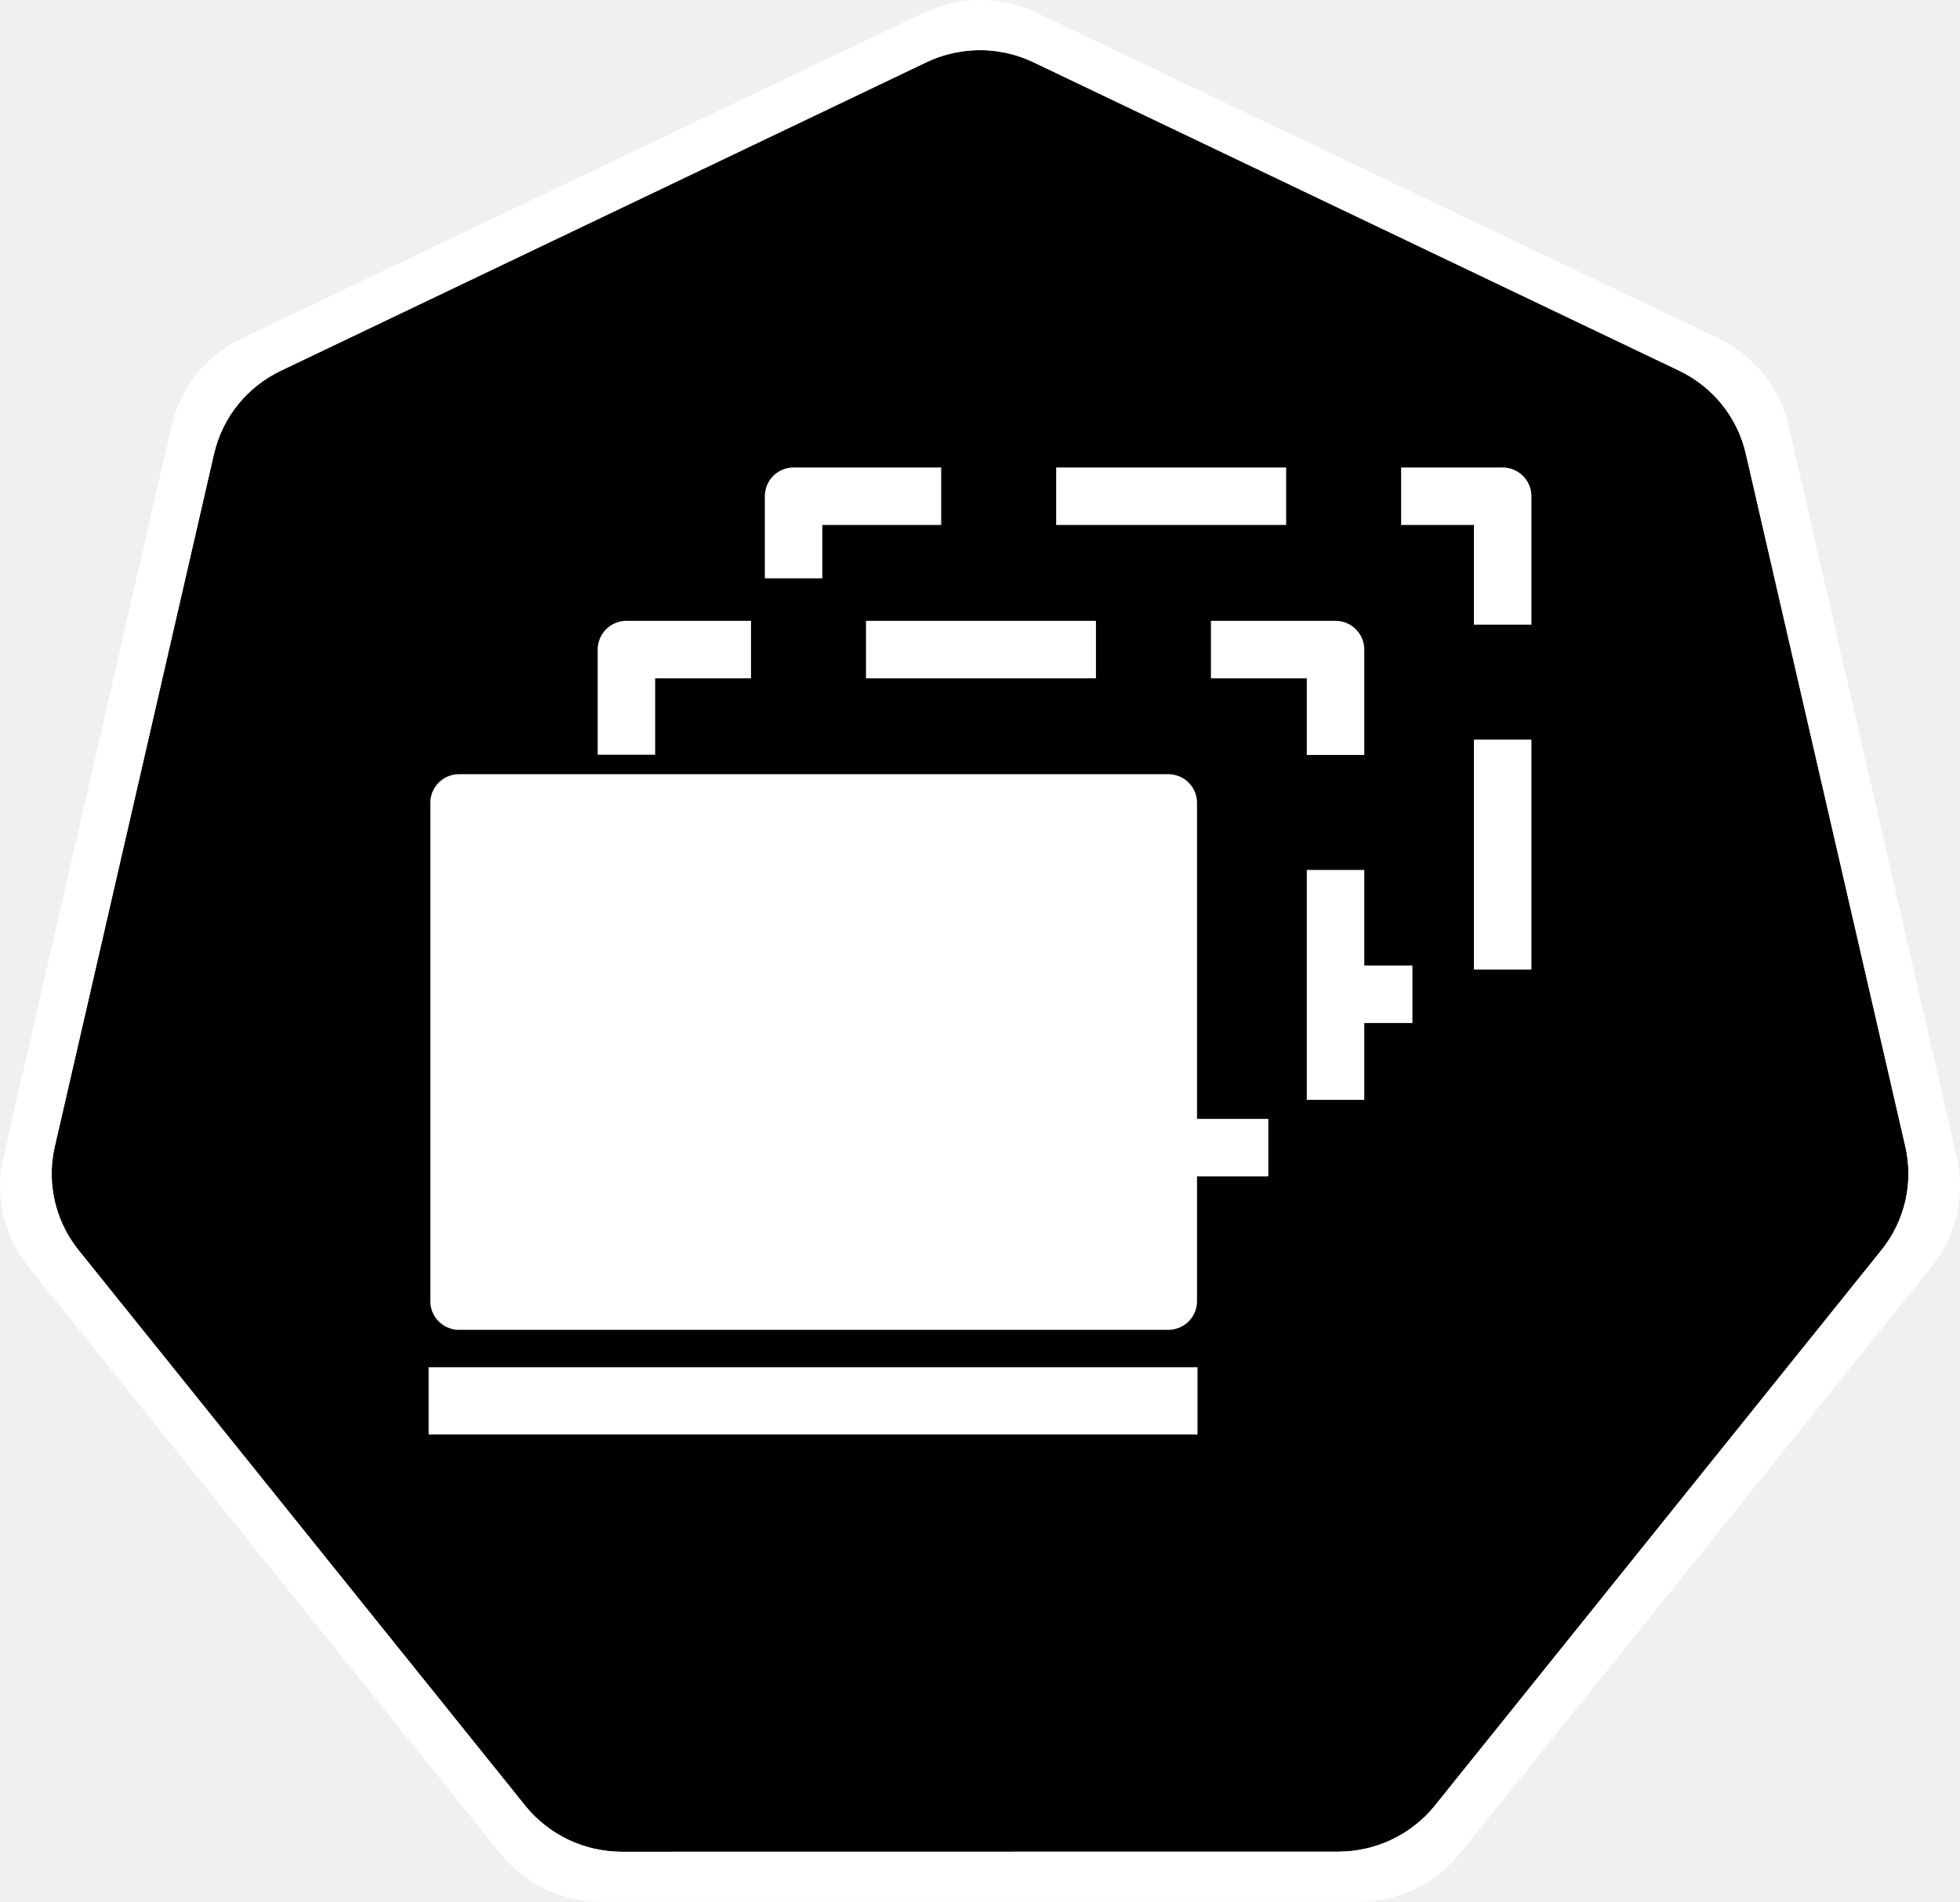
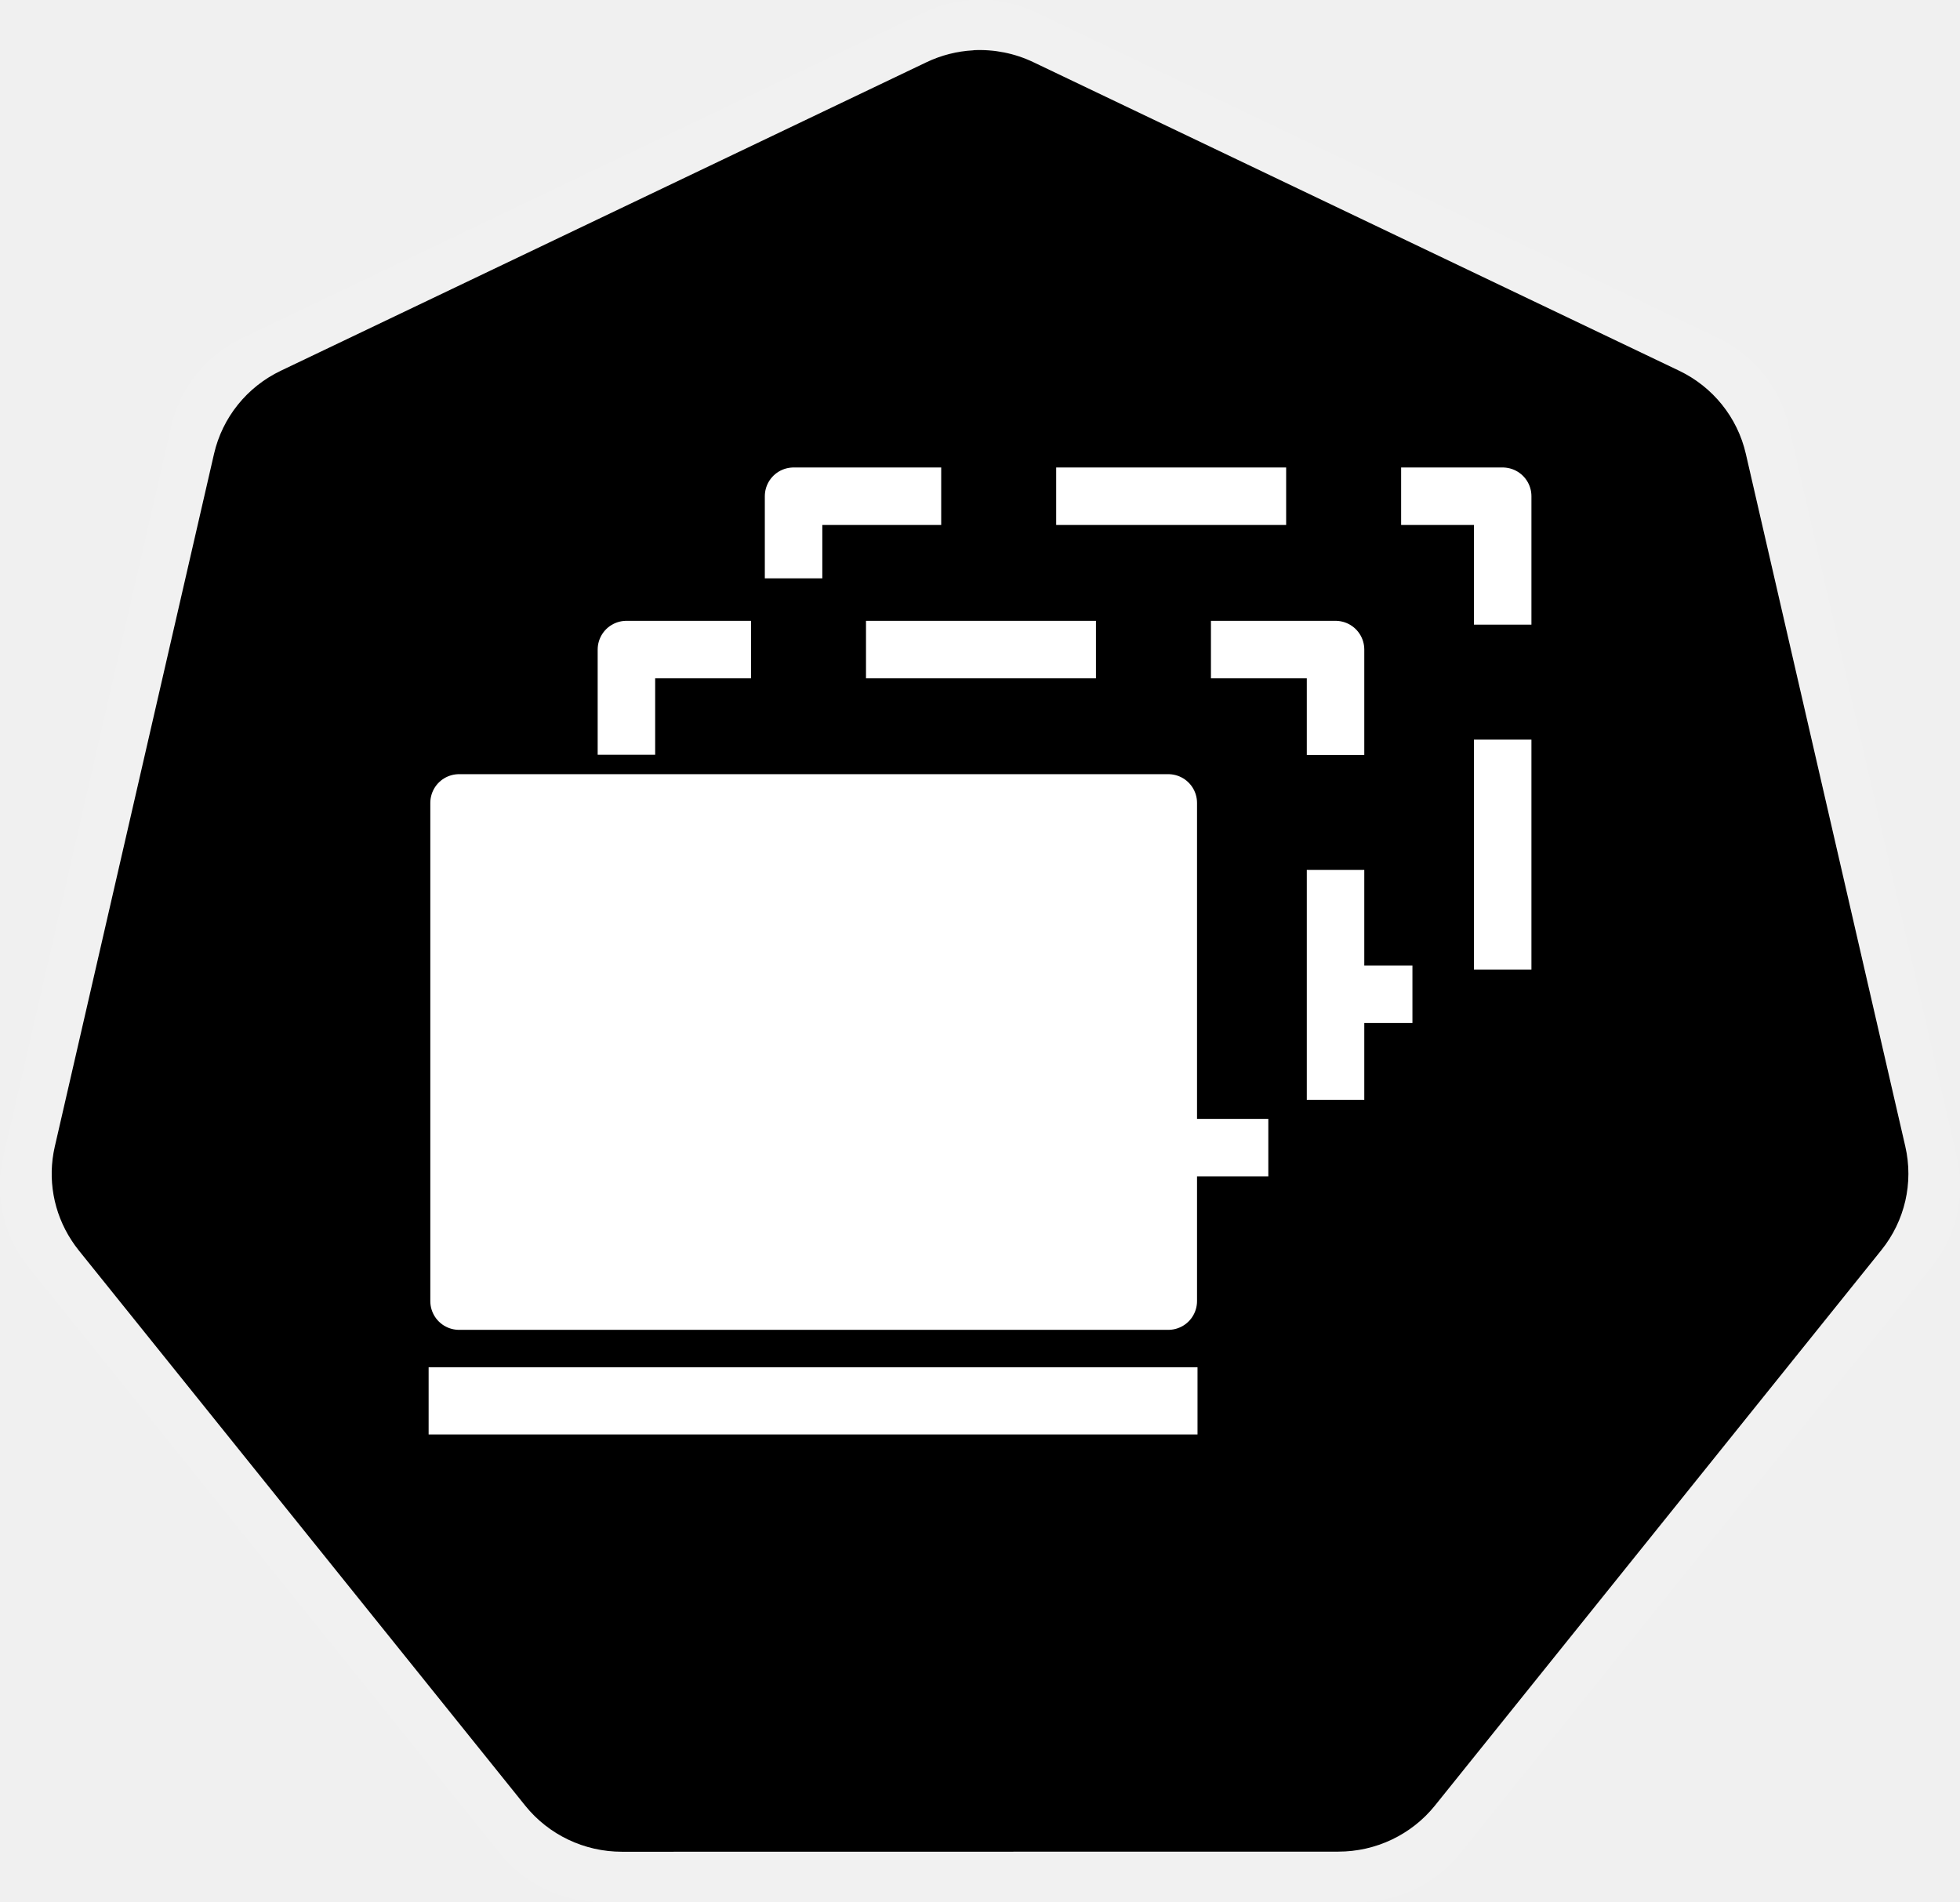
<svg xmlns="http://www.w3.org/2000/svg" width="68.165" height="66.143" viewBox="0 0 18.035 17.5">
  <path d="M-6.85 4.272a1.12 1.11 0 0 0-.428.109l-5.852 2.796a1.12 1.11 0 0 0-.606.753l-1.444 6.282a1.12 1.11 0 0 0 .152.85 1.12 1.11 0 0 0 .064.089l4.05 5.037a1.12 1.11 0 0 0 .876.417l6.496-.001a1.12 1.11 0 0 0 .875-.417l4.049-5.038a1.12 1.11 0 0 0 .216-.939L.152 7.93a1.12 1.11 0 0 0-.605-.753L-6.307 4.38a1.12 1.11 0 0 0-.542-.109Z" fill="currentColor" style="fill-opacity:1;stroke:none;stroke-width:0;stroke-miterlimit:4;stroke-dasharray:none;stroke-opacity:1" transform="matrix(1.01489 0 0 1.01489 15.91 -3.873)" />
-   <path d="M-6.852 3.818a1.181 1.172 0 0 0-.452.115l-6.18 2.951a1.181 1.172 0 0 0-.638.795l-1.524 6.63a1.181 1.172 0 0 0 .16.9 1.181 1.172 0 0 0 .067.093l4.276 5.317a1.181 1.172 0 0 0 .924.44h6.858a1.181 1.172 0 0 0 .923-.44L1.837 15.3a1.181 1.172 0 0 0 .228-.99L.54 7.677a1.181 1.172 0 0 0-.64-.795l-6.178-2.95a1.181 1.172 0 0 0-.573-.115Zm.003.455a1.12 1.11 0 0 1 .542.108l5.853 2.795a1.12 1.11 0 0 1 .606.753l1.446 6.281a1.12 1.11 0 0 1-.216.94l-4.05 5.037a1.12 1.11 0 0 1-.875.417l-6.496.001a1.12 1.11 0 0 1-.875-.417l-4.05-5.037a1.12 1.11 0 0 1-.064-.088 1.12 1.11 0 0 1-.152-.851l1.444-6.281a1.12 1.11 0 0 1 .605-.753l5.853-2.797a1.12 1.11 0 0 1 .429-.108z" style="color:#000;font-style:normal;font-variant:normal;font-weight:400;font-stretch:normal;font-size:medium;line-height:normal;font-family:Sans;-inkscape-font-specification:Sans;text-indent:0;text-align:start;text-decoration:none;text-decoration-line:none;letter-spacing:normal;word-spacing:normal;text-transform:none;writing-mode:lr-tb;direction:ltr;baseline-shift:baseline;text-anchor:start;display:inline;overflow:visible;visibility:visible;fill:#fff;fill-opacity:1;fill-rule:nonzero;stroke:none;stroke-width:0;stroke-miterlimit:4;stroke-dasharray:none;marker:none;enable-background:accumulate" transform="matrix(1.01489 0 0 1.01489 15.91 -3.873)" />
+   <path d="M-6.852 3.818a1.181 1.172 0 0 0-.452.115l-6.18 2.951a1.181 1.172 0 0 0-.638.795l-1.524 6.63a1.181 1.172 0 0 0 .16.9 1.181 1.172 0 0 0 .067.093l4.276 5.317a1.181 1.172 0 0 0 .924.44h6.858a1.181 1.172 0 0 0 .923-.44L1.837 15.3a1.181 1.172 0 0 0 .228-.99L.54 7.677a1.181 1.172 0 0 0-.64-.795l-6.178-2.95a1.181 1.172 0 0 0-.573-.115Zm.003.455a1.12 1.11 0 0 1 .542.108l5.853 2.795a1.12 1.11 0 0 1 .606.753l1.446 6.281a1.12 1.11 0 0 1-.216.94l-4.05 5.037a1.12 1.11 0 0 1-.875.417l-6.496.001a1.12 1.11 0 0 1-.875-.417l-4.05-5.037a1.12 1.11 0 0 1-.064-.088 1.12 1.11 0 0 1-.152-.851l1.444-6.281a1.12 1.11 0 0 1 .605-.753l5.853-2.797a1.12 1.11 0 0 1 .429-.108z" fill="#fff" style="color:#000;font-style:normal;font-variant:normal;font-weight:400;font-stretch:normal;font-size:medium;line-height:normal;font-family:Sans;-inkscape-font-specification:Sans;text-indent:0;text-align:start;text-decoration:none;text-decoration-line:none;letter-spacing:normal;word-spacing:normal;text-transform:none;writing-mode:lr-tb;direction:ltr;baseline-shift:baseline;text-anchor:start;display:inline;overflow:visible;visibility:visible;fill-opacity:.1;fill-rule:nonzero;stroke:none;stroke-width:0;stroke-miterlimit:4;stroke-dasharray:none;marker:none;enable-background:accumulate" transform="matrix(1.01489 0 0 1.01489 15.91 -3.873)" />
  <path d="M7.708 5.283h6.525v4.583H7.708z" style="fill:none;fill-rule:evenodd;stroke:#fff;stroke-width:.529;stroke-linecap:square;stroke-linejoin:round;stroke-miterlimit:10;stroke-dasharray:1.587,1.587;stroke-dashoffset:3.667;stroke-opacity:1" transform="translate(-.406 -.717)" />
  <path d="M4.35 13.607h7.075" style="fill:none;fill-rule:evenodd;stroke:#fff;stroke-width:.618;stroke-linecap:butt;stroke-linejoin:miter;stroke-miterlimit:4;stroke-dasharray:none;stroke-opacity:1" transform="translate(-.406 -.717)" />
  <path d="M6.17 6.694h6.525v4.583H6.17z" fill="currentColor" style="fill-opacity:1;fill-rule:evenodd;stroke:#fff;stroke-width:.529;stroke-linecap:square;stroke-linejoin:round;stroke-miterlimit:10;stroke-dasharray:1.587,1.587;stroke-dashoffset:3.879;stroke-opacity:1" transform="translate(-.406 -.717)" />
  <path d="M4.63 8.105h6.526v4.584H4.63z" style="fill:none;fill-rule:evenodd;stroke:#fff;stroke-width:.529;stroke-linecap:butt;stroke-linejoin:round;stroke-miterlimit:10;stroke-opacity:1" transform="translate(-.406 -.717)" />
  <path d="M4.587 8.123h6.525v4.583H4.587z" style="fill:#fff;fill-rule:evenodd;stroke:none;stroke-width:.265;stroke-linecap:square;stroke-miterlimit:10" transform="translate(-.406 -.717)" />
</svg>
